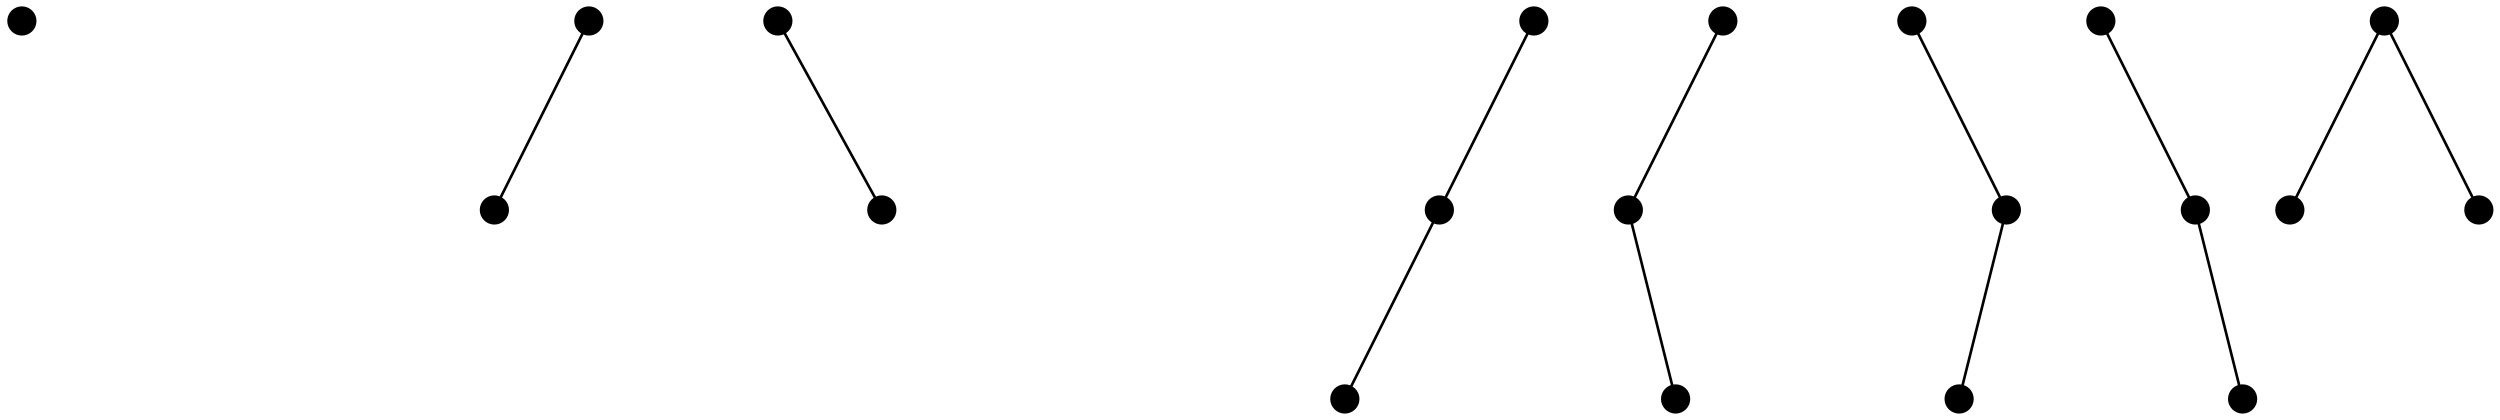
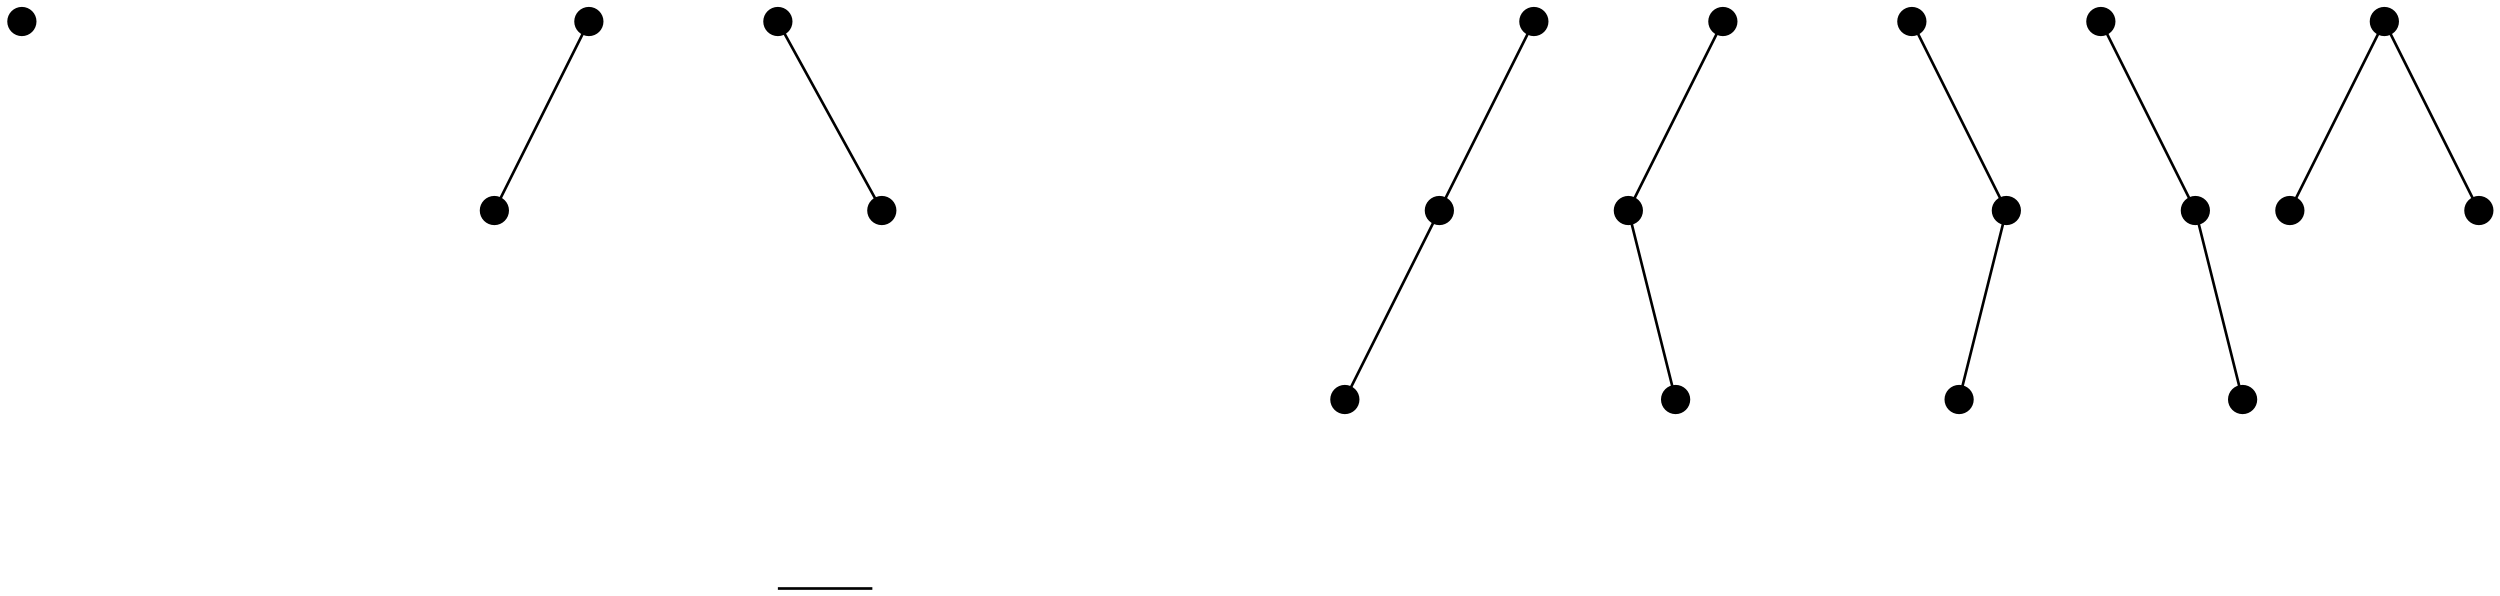
- <svg xmlns="http://www.w3.org/2000/svg" width="374.96pt" height="62.923pt" viewBox="0 0 374.96 62.923" version="1.1">
+ <svg xmlns="http://www.w3.org/2000/svg" width="374.96pt" height="89.307pt" viewBox="0 0 374.96 89.307" version="1.1">
  <defs>
    <clipPath id="clip1">
-       <path d="M 194 52 L 210 52 L 210 62.922 L 194 62.922 Z M 194 52 " />
+       <path d="M 364 23 L 374.961 23 L 374.961 40 L 364 40 Z M 364 23 " />
    </clipPath>
    <clipPath id="clip2">
-       <path d="M 196 0 L 236 0 L 236 62.922 L 196 62.922 Z M 196 0 " />
-     </clipPath>
-     <clipPath id="clip3">
-       <path d="M 243 52 L 259 52 L 259 62.922 L 243 62.922 Z M 243 52 " />
-     </clipPath>
-     <clipPath id="clip4">
-       <path d="M 238 0 L 265 0 L 265 62.922 L 238 62.922 Z M 238 0 " />
-     </clipPath>
-     <clipPath id="clip5">
-       <path d="M 286 52 L 302 52 L 302 62.922 L 286 62.922 Z M 286 52 " />
-     </clipPath>
-     <clipPath id="clip6">
-       <path d="M 281 0 L 307 0 L 307 62.922 L 281 62.922 Z M 281 0 " />
-     </clipPath>
-     <clipPath id="clip7">
-       <path d="M 328 52 L 344 52 L 344 62.922 L 328 62.922 Z M 328 52 " />
-     </clipPath>
-     <clipPath id="clip8">
-       <path d="M 309 0 L 342 0 L 342 62.922 L 309 62.922 Z M 309 0 " />
-     </clipPath>
-     <clipPath id="clip9">
-       <path d="M 364 23 L 374.961 23 L 374.961 40 L 364 40 Z M 364 23 " />
-     </clipPath>
-     <clipPath id="clip10">
      <path d="M 337 0 L 374.961 0 L 374.961 38 L 337 38 Z M 337 0 " />
    </clipPath>
  </defs>
  <g id="surface1">
-     <path style="fill-rule:nonzero;fill:rgb(0%,0%,0%);fill-opacity:1;stroke-width:0.399;stroke-linecap:butt;stroke-linejoin:miter;stroke:rgb(0%,0%,0%);stroke-opacity:1;stroke-miterlimit:10;" d="M 1.993 28.347 C 1.993 29.448 1.099 30.339 0.001 30.339 C -1.1 30.339 -1.991 29.448 -1.991 28.347 C -1.991 27.245 -1.1 26.354 0.001 26.354 C 1.099 26.354 1.993 27.245 1.993 28.347 Z M 1.993 28.347 " transform="matrix(1,0,0,-1,3.28,31.4912)" />
-     <path style="fill-rule:nonzero;fill:rgb(0%,0%,0%);fill-opacity:1;stroke-width:0.399;stroke-linecap:butt;stroke-linejoin:miter;stroke:rgb(0%,0%,0%);stroke-opacity:1;stroke-miterlimit:10;" d="M 87.032 28.347 C 87.032 29.448 86.142 30.339 85.04 30.339 C 83.939 30.339 83.048 29.448 83.048 28.347 C 83.048 27.245 83.939 26.354 85.04 26.354 C 86.142 26.354 87.032 27.245 87.032 28.347 Z M 87.032 28.347 " transform="matrix(1,0,0,-1,3.28,31.4912)" />
-     <path style="fill-rule:nonzero;fill:rgb(0%,0%,0%);fill-opacity:1;stroke-width:0.399;stroke-linecap:butt;stroke-linejoin:miter;stroke:rgb(0%,0%,0%);stroke-opacity:1;stroke-miterlimit:10;" d="M 72.861 -0.001 C 72.861 1.101 71.966 1.991 70.868 1.991 C 69.767 1.991 68.876 1.101 68.876 -0.001 C 68.876 -1.099 69.767 -1.993 70.868 -1.993 C 71.966 -1.993 72.861 -1.099 72.861 -0.001 Z M 72.861 -0.001 " transform="matrix(1,0,0,-1,3.28,31.4912)" />
-     <path style="fill:none;stroke-width:0.399;stroke-linecap:butt;stroke-linejoin:miter;stroke:rgb(0%,0%,0%);stroke-opacity:1;stroke-miterlimit:10;" d="M 85.04 28.347 L 70.868 -0.001 " transform="matrix(1,0,0,-1,3.28,31.4912)" />
-     <path style="fill-rule:nonzero;fill:rgb(0%,0%,0%);fill-opacity:1;stroke-width:0.399;stroke-linecap:butt;stroke-linejoin:miter;stroke:rgb(0%,0%,0%);stroke-opacity:1;stroke-miterlimit:10;" d="M 115.38 28.347 C 115.38 29.448 114.49 30.339 113.388 30.339 C 112.286 30.339 111.396 29.448 111.396 28.347 C 111.396 27.245 112.286 26.354 113.388 26.354 C 114.49 26.354 115.38 27.245 115.38 28.347 Z M 115.38 28.347 " transform="matrix(1,0,0,-1,3.28,31.4912)" />
-     <path style="fill-rule:nonzero;fill:rgb(0%,0%,0%);fill-opacity:1;stroke-width:0.399;stroke-linecap:butt;stroke-linejoin:miter;stroke:rgb(0%,0%,0%);stroke-opacity:1;stroke-miterlimit:10;" d="M 130.97 -0.001 C 130.97 1.101 130.079 1.991 128.978 1.991 C 127.876 1.991 126.986 1.101 126.986 -0.001 C 126.986 -1.099 127.876 -1.993 128.978 -1.993 C 130.079 -1.993 130.97 -1.099 130.97 -0.001 Z M 130.97 -0.001 " transform="matrix(1,0,0,-1,3.28,31.4912)" />
-     <path style="fill:none;stroke-width:0.399;stroke-linecap:butt;stroke-linejoin:miter;stroke:rgb(0%,0%,0%);stroke-opacity:1;stroke-miterlimit:10;" d="M 113.388 28.347 L 128.978 -0.001 " transform="matrix(1,0,0,-1,3.28,31.4912)" />
-     <path style="fill-rule:nonzero;fill:rgb(0%,0%,0%);fill-opacity:1;stroke-width:0.399;stroke-linecap:butt;stroke-linejoin:miter;stroke:rgb(0%,0%,0%);stroke-opacity:1;stroke-miterlimit:10;" d="M 228.767 28.347 C 228.767 29.448 227.876 30.339 226.775 30.339 C 225.673 30.339 224.782 29.448 224.782 28.347 C 224.782 27.245 225.673 26.354 226.775 26.354 C 227.876 26.354 228.767 27.245 228.767 28.347 Z M 228.767 28.347 " transform="matrix(1,0,0,-1,3.28,31.4912)" />
-     <path style="fill-rule:nonzero;fill:rgb(0%,0%,0%);fill-opacity:1;stroke-width:0.399;stroke-linecap:butt;stroke-linejoin:miter;stroke:rgb(0%,0%,0%);stroke-opacity:1;stroke-miterlimit:10;" d="M 214.595 -0.001 C 214.595 1.101 213.7 1.991 212.603 1.991 C 211.501 1.991 210.607 1.101 210.607 -0.001 C 210.607 -1.099 211.501 -1.993 212.603 -1.993 C 213.7 -1.993 214.595 -1.099 214.595 -0.001 Z M 214.595 -0.001 " transform="matrix(1,0,0,-1,3.28,31.4912)" />
-     <path style=" stroke:none;fill-rule:nonzero;fill:rgb(0%,0%,0%);fill-opacity:1;" d="M 203.699 59.84 C 203.699 58.738 202.809 57.844 201.707 57.844 C 200.605 57.844 199.715 58.738 199.715 59.84 C 199.715 60.938 200.605 61.832 201.707 61.832 C 202.809 61.832 203.699 60.938 203.699 59.84 Z M 203.699 59.84 " />
+     <path style="fill-rule:nonzero;fill:rgb(0%,0%,0%);fill-opacity:1;stroke-width:0.399;stroke-linecap:butt;stroke-linejoin:miter;stroke:rgb(0%,0%,0%);stroke-opacity:1;stroke-miterlimit:10;" d="M 1.993 28.346 C 1.993 29.448 1.099 30.339 0.001 30.339 C -1.1 30.339 -1.991 29.448 -1.991 28.346 C -1.991 27.245 -1.1 26.354 0.001 26.354 C 1.099 26.354 1.993 27.245 1.993 28.346 Z M 1.993 28.346 " transform="matrix(1,0,0,-1,3.28,31.57289)" />
+     <path style="fill-rule:nonzero;fill:rgb(0%,0%,0%);fill-opacity:1;stroke-width:0.399;stroke-linecap:butt;stroke-linejoin:miter;stroke:rgb(0%,0%,0%);stroke-opacity:1;stroke-miterlimit:10;" d="M 87.032 28.346 C 87.032 29.448 86.142 30.339 85.04 30.339 C 83.939 30.339 83.048 29.448 83.048 28.346 C 83.048 27.245 83.939 26.354 85.04 26.354 C 86.142 26.354 87.032 27.245 87.032 28.346 Z M 87.032 28.346 " transform="matrix(1,0,0,-1,3.28,31.57289)" />
+     <path style="fill-rule:nonzero;fill:rgb(0%,0%,0%);fill-opacity:1;stroke-width:0.399;stroke-linecap:butt;stroke-linejoin:miter;stroke:rgb(0%,0%,0%);stroke-opacity:1;stroke-miterlimit:10;" d="M 72.861 -0.001 C 72.861 1.1 71.966 1.991 70.868 1.991 C 69.767 1.991 68.876 1.1 68.876 -0.001 C 68.876 -1.099 69.767 -1.994 70.868 -1.994 C 71.966 -1.994 72.861 -1.099 72.861 -0.001 Z M 72.861 -0.001 " transform="matrix(1,0,0,-1,3.28,31.57289)" />
+     <path style="fill:none;stroke-width:0.399;stroke-linecap:butt;stroke-linejoin:miter;stroke:rgb(0%,0%,0%);stroke-opacity:1;stroke-miterlimit:10;" d="M 85.04 28.346 L 70.868 -0.001 " transform="matrix(1,0,0,-1,3.28,31.57289)" />
+     <path style="fill-rule:nonzero;fill:rgb(0%,0%,0%);fill-opacity:1;stroke-width:0.399;stroke-linecap:butt;stroke-linejoin:miter;stroke:rgb(0%,0%,0%);stroke-opacity:1;stroke-miterlimit:10;" d="M 115.38 28.346 C 115.38 29.448 114.49 30.339 113.388 30.339 C 112.286 30.339 111.396 29.448 111.396 28.346 C 111.396 27.245 112.286 26.354 113.388 26.354 C 114.49 26.354 115.38 27.245 115.38 28.346 Z M 115.38 28.346 " transform="matrix(1,0,0,-1,3.28,31.57289)" />
+     <path style="fill-rule:nonzero;fill:rgb(0%,0%,0%);fill-opacity:1;stroke-width:0.399;stroke-linecap:butt;stroke-linejoin:miter;stroke:rgb(0%,0%,0%);stroke-opacity:1;stroke-miterlimit:10;" d="M 130.97 -0.001 C 130.97 1.1 130.079 1.991 128.978 1.991 C 127.876 1.991 126.986 1.1 126.986 -0.001 C 126.986 -1.099 127.876 -1.994 128.978 -1.994 C 130.079 -1.994 130.97 -1.099 130.97 -0.001 Z M 130.97 -0.001 " transform="matrix(1,0,0,-1,3.28,31.57289)" />
+     <path style="fill:none;stroke-width:0.399;stroke-linecap:butt;stroke-linejoin:miter;stroke:rgb(0%,0%,0%);stroke-opacity:1;stroke-miterlimit:10;" d="M 113.388 28.346 L 128.978 -0.001 " transform="matrix(1,0,0,-1,3.28,31.57289)" />
+     <path style="fill-rule:nonzero;fill:rgb(0%,0%,0%);fill-opacity:1;stroke-width:0.399;stroke-linecap:butt;stroke-linejoin:miter;stroke:rgb(0%,0%,0%);stroke-opacity:1;stroke-miterlimit:10;" d="M 228.767 28.346 C 228.767 29.448 227.876 30.339 226.775 30.339 C 225.673 30.339 224.782 29.448 224.782 28.346 C 224.782 27.245 225.673 26.354 226.775 26.354 C 227.876 26.354 228.767 27.245 228.767 28.346 Z M 228.767 28.346 " transform="matrix(1,0,0,-1,3.28,31.57289)" />
+     <path style="fill-rule:nonzero;fill:rgb(0%,0%,0%);fill-opacity:1;stroke-width:0.399;stroke-linecap:butt;stroke-linejoin:miter;stroke:rgb(0%,0%,0%);stroke-opacity:1;stroke-miterlimit:10;" d="M 214.595 -0.001 C 214.595 1.1 213.7 1.991 212.603 1.991 C 211.501 1.991 210.607 1.1 210.607 -0.001 C 210.607 -1.099 211.501 -1.994 212.603 -1.994 C 213.7 -1.994 214.595 -1.099 214.595 -0.001 Z M 214.595 -0.001 " transform="matrix(1,0,0,-1,3.28,31.57289)" />
+     <path style="fill-rule:nonzero;fill:rgb(0%,0%,0%);fill-opacity:1;stroke-width:0.399;stroke-linecap:butt;stroke-linejoin:miter;stroke:rgb(0%,0%,0%);stroke-opacity:1;stroke-miterlimit:10;" d="M 200.419 -28.345 C 200.419 -27.247 199.529 -26.353 198.427 -26.353 C 197.325 -26.353 196.435 -27.247 196.435 -28.345 C 196.435 -29.447 197.325 -30.341 198.427 -30.341 C 199.529 -30.341 200.419 -29.447 200.419 -28.345 Z M 200.419 -28.345 " transform="matrix(1,0,0,-1,3.28,31.57289)" />
+     <path style="fill:none;stroke-width:0.399;stroke-linecap:butt;stroke-linejoin:miter;stroke:rgb(0%,0%,0%);stroke-opacity:1;stroke-miterlimit:10;" d="M 226.775 28.346 L 212.603 -0.001 L 198.427 -28.345 " transform="matrix(1,0,0,-1,3.28,31.57289)" />
+     <path style="fill-rule:nonzero;fill:rgb(0%,0%,0%);fill-opacity:1;stroke-width:0.399;stroke-linecap:butt;stroke-linejoin:miter;stroke:rgb(0%,0%,0%);stroke-opacity:1;stroke-miterlimit:10;" d="M 257.115 28.346 C 257.115 29.448 256.22 30.339 255.122 30.339 C 254.021 30.339 253.13 29.448 253.13 28.346 C 253.13 27.245 254.021 26.354 255.122 26.354 C 256.22 26.354 257.115 27.245 257.115 28.346 Z M 257.115 28.346 " transform="matrix(1,0,0,-1,3.28,31.57289)" />
+     <path style="fill-rule:nonzero;fill:rgb(0%,0%,0%);fill-opacity:1;stroke-width:0.399;stroke-linecap:butt;stroke-linejoin:miter;stroke:rgb(0%,0%,0%);stroke-opacity:1;stroke-miterlimit:10;" d="M 242.939 -0.001 C 242.939 1.1 242.048 1.991 240.947 1.991 C 239.849 1.991 238.954 1.1 238.954 -0.001 C 238.954 -1.099 239.849 -1.994 240.947 -1.994 C 242.048 -1.994 242.939 -1.099 242.939 -0.001 Z M 242.939 -0.001 " transform="matrix(1,0,0,-1,3.28,31.57289)" />
+     <path style="fill-rule:nonzero;fill:rgb(0%,0%,0%);fill-opacity:1;stroke-width:0.399;stroke-linecap:butt;stroke-linejoin:miter;stroke:rgb(0%,0%,0%);stroke-opacity:1;stroke-miterlimit:10;" d="M 250.029 -28.345 C 250.029 -27.247 249.134 -26.353 248.036 -26.353 C 246.935 -26.353 246.04 -27.247 246.04 -28.345 C 246.04 -29.447 246.935 -30.341 248.036 -30.341 C 249.134 -30.341 250.029 -29.447 250.029 -28.345 Z M 250.029 -28.345 " transform="matrix(1,0,0,-1,3.28,31.57289)" />
+     <path style="fill:none;stroke-width:0.399;stroke-linecap:butt;stroke-linejoin:miter;stroke:rgb(0%,0%,0%);stroke-opacity:1;stroke-miterlimit:10;" d="M 255.122 28.346 L 240.947 -0.001 L 248.036 -28.345 " transform="matrix(1,0,0,-1,3.28,31.57289)" />
+     <path style="fill-rule:nonzero;fill:rgb(0%,0%,0%);fill-opacity:1;stroke-width:0.399;stroke-linecap:butt;stroke-linejoin:miter;stroke:rgb(0%,0%,0%);stroke-opacity:1;stroke-miterlimit:10;" d="M 285.462 28.346 C 285.462 29.448 284.568 30.339 283.47 30.339 C 282.368 30.339 281.474 29.448 281.474 28.346 C 281.474 27.245 282.368 26.354 283.47 26.354 C 284.568 26.354 285.462 27.245 285.462 28.346 Z M 285.462 28.346 " transform="matrix(1,0,0,-1,3.28,31.57289)" />
+     <path style="fill-rule:nonzero;fill:rgb(0%,0%,0%);fill-opacity:1;stroke-width:0.399;stroke-linecap:butt;stroke-linejoin:miter;stroke:rgb(0%,0%,0%);stroke-opacity:1;stroke-miterlimit:10;" d="M 299.634 -0.001 C 299.634 1.1 298.743 1.991 297.642 1.991 C 296.54 1.991 295.65 1.1 295.65 -0.001 C 295.65 -1.099 296.54 -1.994 297.642 -1.994 C 298.743 -1.994 299.634 -1.099 299.634 -0.001 Z M 299.634 -0.001 " transform="matrix(1,0,0,-1,3.28,31.57289)" />
+     <path style="fill-rule:nonzero;fill:rgb(0%,0%,0%);fill-opacity:1;stroke-width:0.399;stroke-linecap:butt;stroke-linejoin:miter;stroke:rgb(0%,0%,0%);stroke-opacity:1;stroke-miterlimit:10;" d="M 292.548 -28.345 C 292.548 -27.247 291.654 -26.353 290.556 -26.353 C 289.454 -26.353 288.564 -27.247 288.564 -28.345 C 288.564 -29.447 289.454 -30.341 290.556 -30.341 C 291.654 -30.341 292.548 -29.447 292.548 -28.345 Z M 292.548 -28.345 " transform="matrix(1,0,0,-1,3.28,31.57289)" />
+     <path style="fill:none;stroke-width:0.399;stroke-linecap:butt;stroke-linejoin:miter;stroke:rgb(0%,0%,0%);stroke-opacity:1;stroke-miterlimit:10;" d="M 283.47 28.346 L 297.642 -0.001 L 290.556 -28.345 " transform="matrix(1,0,0,-1,3.28,31.57289)" />
+     <path style="fill-rule:nonzero;fill:rgb(0%,0%,0%);fill-opacity:1;stroke-width:0.399;stroke-linecap:butt;stroke-linejoin:miter;stroke:rgb(0%,0%,0%);stroke-opacity:1;stroke-miterlimit:10;" d="M 313.806 28.346 C 313.806 29.448 312.915 30.339 311.814 30.339 C 310.716 30.339 309.822 29.448 309.822 28.346 C 309.822 27.245 310.716 26.354 311.814 26.354 C 312.915 26.354 313.806 27.245 313.806 28.346 Z M 313.806 28.346 " transform="matrix(1,0,0,-1,3.28,31.57289)" />
+     <path style="fill-rule:nonzero;fill:rgb(0%,0%,0%);fill-opacity:1;stroke-width:0.399;stroke-linecap:butt;stroke-linejoin:miter;stroke:rgb(0%,0%,0%);stroke-opacity:1;stroke-miterlimit:10;" d="M 327.982 -0.001 C 327.982 1.1 327.087 1.991 325.99 1.991 C 324.888 1.991 323.997 1.1 323.997 -0.001 C 323.997 -1.099 324.888 -1.994 325.99 -1.994 C 327.087 -1.994 327.982 -1.099 327.982 -0.001 Z M 327.982 -0.001 " transform="matrix(1,0,0,-1,3.28,31.57289)" />
+     <path style="fill-rule:nonzero;fill:rgb(0%,0%,0%);fill-opacity:1;stroke-width:0.399;stroke-linecap:butt;stroke-linejoin:miter;stroke:rgb(0%,0%,0%);stroke-opacity:1;stroke-miterlimit:10;" d="M 335.068 -28.345 C 335.068 -27.247 334.177 -26.353 333.075 -26.353 C 331.974 -26.353 331.083 -27.247 331.083 -28.345 C 331.083 -29.447 331.974 -30.341 333.075 -30.341 C 334.177 -30.341 335.068 -29.447 335.068 -28.345 Z M 335.068 -28.345 " transform="matrix(1,0,0,-1,3.28,31.57289)" />
+     <path style="fill:none;stroke-width:0.399;stroke-linecap:butt;stroke-linejoin:miter;stroke:rgb(0%,0%,0%);stroke-opacity:1;stroke-miterlimit:10;" d="M 311.814 28.346 L 325.99 -0.001 L 333.075 -28.345 " transform="matrix(1,0,0,-1,3.28,31.57289)" />
+     <path style="fill-rule:nonzero;fill:rgb(0%,0%,0%);fill-opacity:1;stroke-width:0.399;stroke-linecap:butt;stroke-linejoin:miter;stroke:rgb(0%,0%,0%);stroke-opacity:1;stroke-miterlimit:10;" d="M 356.329 28.346 C 356.329 29.448 355.435 30.339 354.333 30.339 C 353.236 30.339 352.341 29.448 352.341 28.346 C 352.341 27.245 353.236 26.354 354.333 26.354 C 355.435 26.354 356.329 27.245 356.329 28.346 Z M 356.329 28.346 " transform="matrix(1,0,0,-1,3.28,31.57289)" />
+     <path style="fill-rule:nonzero;fill:rgb(0%,0%,0%);fill-opacity:1;stroke-width:0.399;stroke-linecap:butt;stroke-linejoin:miter;stroke:rgb(0%,0%,0%);stroke-opacity:1;stroke-miterlimit:10;" d="M 342.154 -0.001 C 342.154 1.1 341.263 1.991 340.161 1.991 C 339.06 1.991 338.169 1.1 338.169 -0.001 C 338.169 -1.099 339.06 -1.994 340.161 -1.994 C 341.263 -1.994 342.154 -1.099 342.154 -0.001 Z M 342.154 -0.001 " transform="matrix(1,0,0,-1,3.28,31.57289)" />
+     <path style=" stroke:none;fill-rule:nonzero;fill:rgb(0%,0%,0%);fill-opacity:1;" d="M 373.781 31.574 C 373.781 30.473 372.891 29.582 371.789 29.582 C 370.688 29.582 369.797 30.473 369.797 31.574 C 369.797 32.672 370.688 33.566 371.789 33.566 C 372.891 33.566 373.781 32.672 373.781 31.574 Z M 373.781 31.574 " />
    <g clip-path="url(#clip1)" clip-rule="nonzero">
-       <path style="fill:none;stroke-width:0.399;stroke-linecap:butt;stroke-linejoin:miter;stroke:rgb(0%,0%,0%);stroke-opacity:1;stroke-miterlimit:10;" d="M 200.419 -28.349 C 200.419 -27.247 199.529 -26.353 198.427 -26.353 C 197.325 -26.353 196.435 -27.247 196.435 -28.349 C 196.435 -29.446 197.325 -30.341 198.427 -30.341 C 199.529 -30.341 200.419 -29.446 200.419 -28.349 Z M 200.419 -28.349 " transform="matrix(1,0,0,-1,3.28,31.4912)" />
+       <path style="fill:none;stroke-width:0.399;stroke-linecap:butt;stroke-linejoin:miter;stroke:rgb(0%,0%,0%);stroke-opacity:1;stroke-miterlimit:10;" d="M 370.501 -0.001 C 370.501 1.1 369.611 1.991 368.509 1.991 C 367.408 1.991 366.517 1.1 366.517 -0.001 C 366.517 -1.099 367.408 -1.994 368.509 -1.994 C 369.611 -1.994 370.501 -1.099 370.501 -0.001 Z M 370.501 -0.001 " transform="matrix(1,0,0,-1,3.28,31.57289)" />
    </g>
    <g clip-path="url(#clip2)" clip-rule="nonzero">
-       <path style="fill:none;stroke-width:0.399;stroke-linecap:butt;stroke-linejoin:miter;stroke:rgb(0%,0%,0%);stroke-opacity:1;stroke-miterlimit:10;" d="M 226.775 28.347 L 212.603 -0.001 L 198.427 -28.349 " transform="matrix(1,0,0,-1,3.28,31.4912)" />
+       <path style="fill:none;stroke-width:0.399;stroke-linecap:butt;stroke-linejoin:miter;stroke:rgb(0%,0%,0%);stroke-opacity:1;stroke-miterlimit:10;" d="M 340.161 -0.001 L 354.333 28.346 L 368.509 -0.001 " transform="matrix(1,0,0,-1,3.28,31.57289)" />
    </g>
-     <path style="fill-rule:nonzero;fill:rgb(0%,0%,0%);fill-opacity:1;stroke-width:0.399;stroke-linecap:butt;stroke-linejoin:miter;stroke:rgb(0%,0%,0%);stroke-opacity:1;stroke-miterlimit:10;" d="M 257.115 28.347 C 257.115 29.448 256.22 30.339 255.122 30.339 C 254.021 30.339 253.13 29.448 253.13 28.347 C 253.13 27.245 254.021 26.354 255.122 26.354 C 256.22 26.354 257.115 27.245 257.115 28.347 Z M 257.115 28.347 " transform="matrix(1,0,0,-1,3.28,31.4912)" />
-     <path style="fill-rule:nonzero;fill:rgb(0%,0%,0%);fill-opacity:1;stroke-width:0.399;stroke-linecap:butt;stroke-linejoin:miter;stroke:rgb(0%,0%,0%);stroke-opacity:1;stroke-miterlimit:10;" d="M 242.939 -0.001 C 242.939 1.101 242.048 1.991 240.947 1.991 C 239.849 1.991 238.954 1.101 238.954 -0.001 C 238.954 -1.099 239.849 -1.993 240.947 -1.993 C 242.048 -1.993 242.939 -1.099 242.939 -0.001 Z M 242.939 -0.001 " transform="matrix(1,0,0,-1,3.28,31.4912)" />
-     <path style=" stroke:none;fill-rule:nonzero;fill:rgb(0%,0%,0%);fill-opacity:1;" d="M 253.309 59.84 C 253.309 58.738 252.414 57.844 251.316 57.844 C 250.215 57.844 249.32 58.738 249.32 59.84 C 249.32 60.938 250.215 61.832 251.316 61.832 C 252.414 61.832 253.309 60.938 253.309 59.84 Z M 253.309 59.84 " />
-     <g clip-path="url(#clip3)" clip-rule="nonzero">
-       <path style="fill:none;stroke-width:0.399;stroke-linecap:butt;stroke-linejoin:miter;stroke:rgb(0%,0%,0%);stroke-opacity:1;stroke-miterlimit:10;" d="M 250.029 -28.349 C 250.029 -27.247 249.134 -26.353 248.036 -26.353 C 246.935 -26.353 246.04 -27.247 246.04 -28.349 C 246.04 -29.446 246.935 -30.341 248.036 -30.341 C 249.134 -30.341 250.029 -29.446 250.029 -28.349 Z M 250.029 -28.349 " transform="matrix(1,0,0,-1,3.28,31.4912)" />
-     </g>
-     <g clip-path="url(#clip4)" clip-rule="nonzero">
-       <path style="fill:none;stroke-width:0.399;stroke-linecap:butt;stroke-linejoin:miter;stroke:rgb(0%,0%,0%);stroke-opacity:1;stroke-miterlimit:10;" d="M 255.122 28.347 L 240.947 -0.001 L 248.036 -28.349 " transform="matrix(1,0,0,-1,3.28,31.4912)" />
-     </g>
-     <path style="fill-rule:nonzero;fill:rgb(0%,0%,0%);fill-opacity:1;stroke-width:0.399;stroke-linecap:butt;stroke-linejoin:miter;stroke:rgb(0%,0%,0%);stroke-opacity:1;stroke-miterlimit:10;" d="M 285.462 28.347 C 285.462 29.448 284.568 30.339 283.47 30.339 C 282.368 30.339 281.474 29.448 281.474 28.347 C 281.474 27.245 282.368 26.354 283.47 26.354 C 284.568 26.354 285.462 27.245 285.462 28.347 Z M 285.462 28.347 " transform="matrix(1,0,0,-1,3.28,31.4912)" />
-     <path style="fill-rule:nonzero;fill:rgb(0%,0%,0%);fill-opacity:1;stroke-width:0.399;stroke-linecap:butt;stroke-linejoin:miter;stroke:rgb(0%,0%,0%);stroke-opacity:1;stroke-miterlimit:10;" d="M 299.634 -0.001 C 299.634 1.101 298.743 1.991 297.642 1.991 C 296.54 1.991 295.65 1.101 295.65 -0.001 C 295.65 -1.099 296.54 -1.993 297.642 -1.993 C 298.743 -1.993 299.634 -1.099 299.634 -0.001 Z M 299.634 -0.001 " transform="matrix(1,0,0,-1,3.28,31.4912)" />
-     <path style=" stroke:none;fill-rule:nonzero;fill:rgb(0%,0%,0%);fill-opacity:1;" d="M 295.828 59.84 C 295.828 58.738 294.934 57.844 293.836 57.844 C 292.734 57.844 291.844 58.738 291.844 59.84 C 291.844 60.938 292.734 61.832 293.836 61.832 C 294.934 61.832 295.828 60.938 295.828 59.84 Z M 295.828 59.84 " />
-     <g clip-path="url(#clip5)" clip-rule="nonzero">
-       <path style="fill:none;stroke-width:0.399;stroke-linecap:butt;stroke-linejoin:miter;stroke:rgb(0%,0%,0%);stroke-opacity:1;stroke-miterlimit:10;" d="M 292.548 -28.349 C 292.548 -27.247 291.654 -26.353 290.556 -26.353 C 289.454 -26.353 288.564 -27.247 288.564 -28.349 C 288.564 -29.446 289.454 -30.341 290.556 -30.341 C 291.654 -30.341 292.548 -29.446 292.548 -28.349 Z M 292.548 -28.349 " transform="matrix(1,0,0,-1,3.28,31.4912)" />
-     </g>
-     <g clip-path="url(#clip6)" clip-rule="nonzero">
-       <path style="fill:none;stroke-width:0.399;stroke-linecap:butt;stroke-linejoin:miter;stroke:rgb(0%,0%,0%);stroke-opacity:1;stroke-miterlimit:10;" d="M 283.47 28.347 L 297.642 -0.001 L 290.556 -28.349 " transform="matrix(1,0,0,-1,3.28,31.4912)" />
-     </g>
-     <path style="fill-rule:nonzero;fill:rgb(0%,0%,0%);fill-opacity:1;stroke-width:0.399;stroke-linecap:butt;stroke-linejoin:miter;stroke:rgb(0%,0%,0%);stroke-opacity:1;stroke-miterlimit:10;" d="M 313.806 28.347 C 313.806 29.448 312.915 30.339 311.814 30.339 C 310.716 30.339 309.822 29.448 309.822 28.347 C 309.822 27.245 310.716 26.354 311.814 26.354 C 312.915 26.354 313.806 27.245 313.806 28.347 Z M 313.806 28.347 " transform="matrix(1,0,0,-1,3.28,31.4912)" />
-     <path style="fill-rule:nonzero;fill:rgb(0%,0%,0%);fill-opacity:1;stroke-width:0.399;stroke-linecap:butt;stroke-linejoin:miter;stroke:rgb(0%,0%,0%);stroke-opacity:1;stroke-miterlimit:10;" d="M 327.982 -0.001 C 327.982 1.101 327.087 1.991 325.99 1.991 C 324.888 1.991 323.997 1.101 323.997 -0.001 C 323.997 -1.099 324.888 -1.993 325.99 -1.993 C 327.087 -1.993 327.982 -1.099 327.982 -0.001 Z M 327.982 -0.001 " transform="matrix(1,0,0,-1,3.28,31.4912)" />
-     <path style=" stroke:none;fill-rule:nonzero;fill:rgb(0%,0%,0%);fill-opacity:1;" d="M 338.348 59.84 C 338.348 58.738 337.457 57.844 336.355 57.844 C 335.254 57.844 334.363 58.738 334.363 59.84 C 334.363 60.938 335.254 61.832 336.355 61.832 C 337.457 61.832 338.348 60.938 338.348 59.84 Z M 338.348 59.84 " />
-     <g clip-path="url(#clip7)" clip-rule="nonzero">
-       <path style="fill:none;stroke-width:0.399;stroke-linecap:butt;stroke-linejoin:miter;stroke:rgb(0%,0%,0%);stroke-opacity:1;stroke-miterlimit:10;" d="M 335.068 -28.349 C 335.068 -27.247 334.177 -26.353 333.075 -26.353 C 331.974 -26.353 331.083 -27.247 331.083 -28.349 C 331.083 -29.446 331.974 -30.341 333.075 -30.341 C 334.177 -30.341 335.068 -29.446 335.068 -28.349 Z M 335.068 -28.349 " transform="matrix(1,0,0,-1,3.28,31.4912)" />
-     </g>
-     <g clip-path="url(#clip8)" clip-rule="nonzero">
-       <path style="fill:none;stroke-width:0.399;stroke-linecap:butt;stroke-linejoin:miter;stroke:rgb(0%,0%,0%);stroke-opacity:1;stroke-miterlimit:10;" d="M 311.814 28.347 L 325.99 -0.001 L 333.075 -28.349 " transform="matrix(1,0,0,-1,3.28,31.4912)" />
-     </g>
-     <path style="fill-rule:nonzero;fill:rgb(0%,0%,0%);fill-opacity:1;stroke-width:0.399;stroke-linecap:butt;stroke-linejoin:miter;stroke:rgb(0%,0%,0%);stroke-opacity:1;stroke-miterlimit:10;" d="M 356.329 28.347 C 356.329 29.448 355.435 30.339 354.333 30.339 C 353.236 30.339 352.341 29.448 352.341 28.347 C 352.341 27.245 353.236 26.354 354.333 26.354 C 355.435 26.354 356.329 27.245 356.329 28.347 Z M 356.329 28.347 " transform="matrix(1,0,0,-1,3.28,31.4912)" />
-     <path style="fill-rule:nonzero;fill:rgb(0%,0%,0%);fill-opacity:1;stroke-width:0.399;stroke-linecap:butt;stroke-linejoin:miter;stroke:rgb(0%,0%,0%);stroke-opacity:1;stroke-miterlimit:10;" d="M 342.154 -0.001 C 342.154 1.101 341.263 1.991 340.161 1.991 C 339.06 1.991 338.169 1.101 338.169 -0.001 C 338.169 -1.099 339.06 -1.993 340.161 -1.993 C 341.263 -1.993 342.154 -1.099 342.154 -0.001 Z M 342.154 -0.001 " transform="matrix(1,0,0,-1,3.28,31.4912)" />
-     <path style=" stroke:none;fill-rule:nonzero;fill:rgb(0%,0%,0%);fill-opacity:1;" d="M 373.781 31.492 C 373.781 30.391 372.891 29.5 371.789 29.5 C 370.688 29.5 369.797 30.391 369.797 31.492 C 369.797 32.59 370.688 33.484 371.789 33.484 C 372.891 33.484 373.781 32.59 373.781 31.492 Z M 373.781 31.492 " />
-     <g clip-path="url(#clip9)" clip-rule="nonzero">
-       <path style="fill:none;stroke-width:0.399;stroke-linecap:butt;stroke-linejoin:miter;stroke:rgb(0%,0%,0%);stroke-opacity:1;stroke-miterlimit:10;" d="M 370.501 -0.001 C 370.501 1.101 369.611 1.991 368.509 1.991 C 367.408 1.991 366.517 1.101 366.517 -0.001 C 366.517 -1.099 367.408 -1.993 368.509 -1.993 C 369.611 -1.993 370.501 -1.099 370.501 -0.001 Z M 370.501 -0.001 " transform="matrix(1,0,0,-1,3.28,31.4912)" />
-     </g>
-     <g clip-path="url(#clip10)" clip-rule="nonzero">
-       <path style="fill:none;stroke-width:0.399;stroke-linecap:butt;stroke-linejoin:miter;stroke:rgb(0%,0%,0%);stroke-opacity:1;stroke-miterlimit:10;" d="M 340.161 -0.001 L 354.333 28.347 L 368.509 -0.001 " transform="matrix(1,0,0,-1,3.28,31.4912)" />
-     </g>
+     <path style="fill:none;stroke-width:0.399;stroke-linecap:butt;stroke-linejoin:miter;stroke:rgb(0%,0%,0%);stroke-opacity:1;stroke-miterlimit:10;" d="M 113.388 -56.693 L 127.56 -56.693 " transform="matrix(1,0,0,-1,3.28,31.57289)" />
  </g>
</svg>
